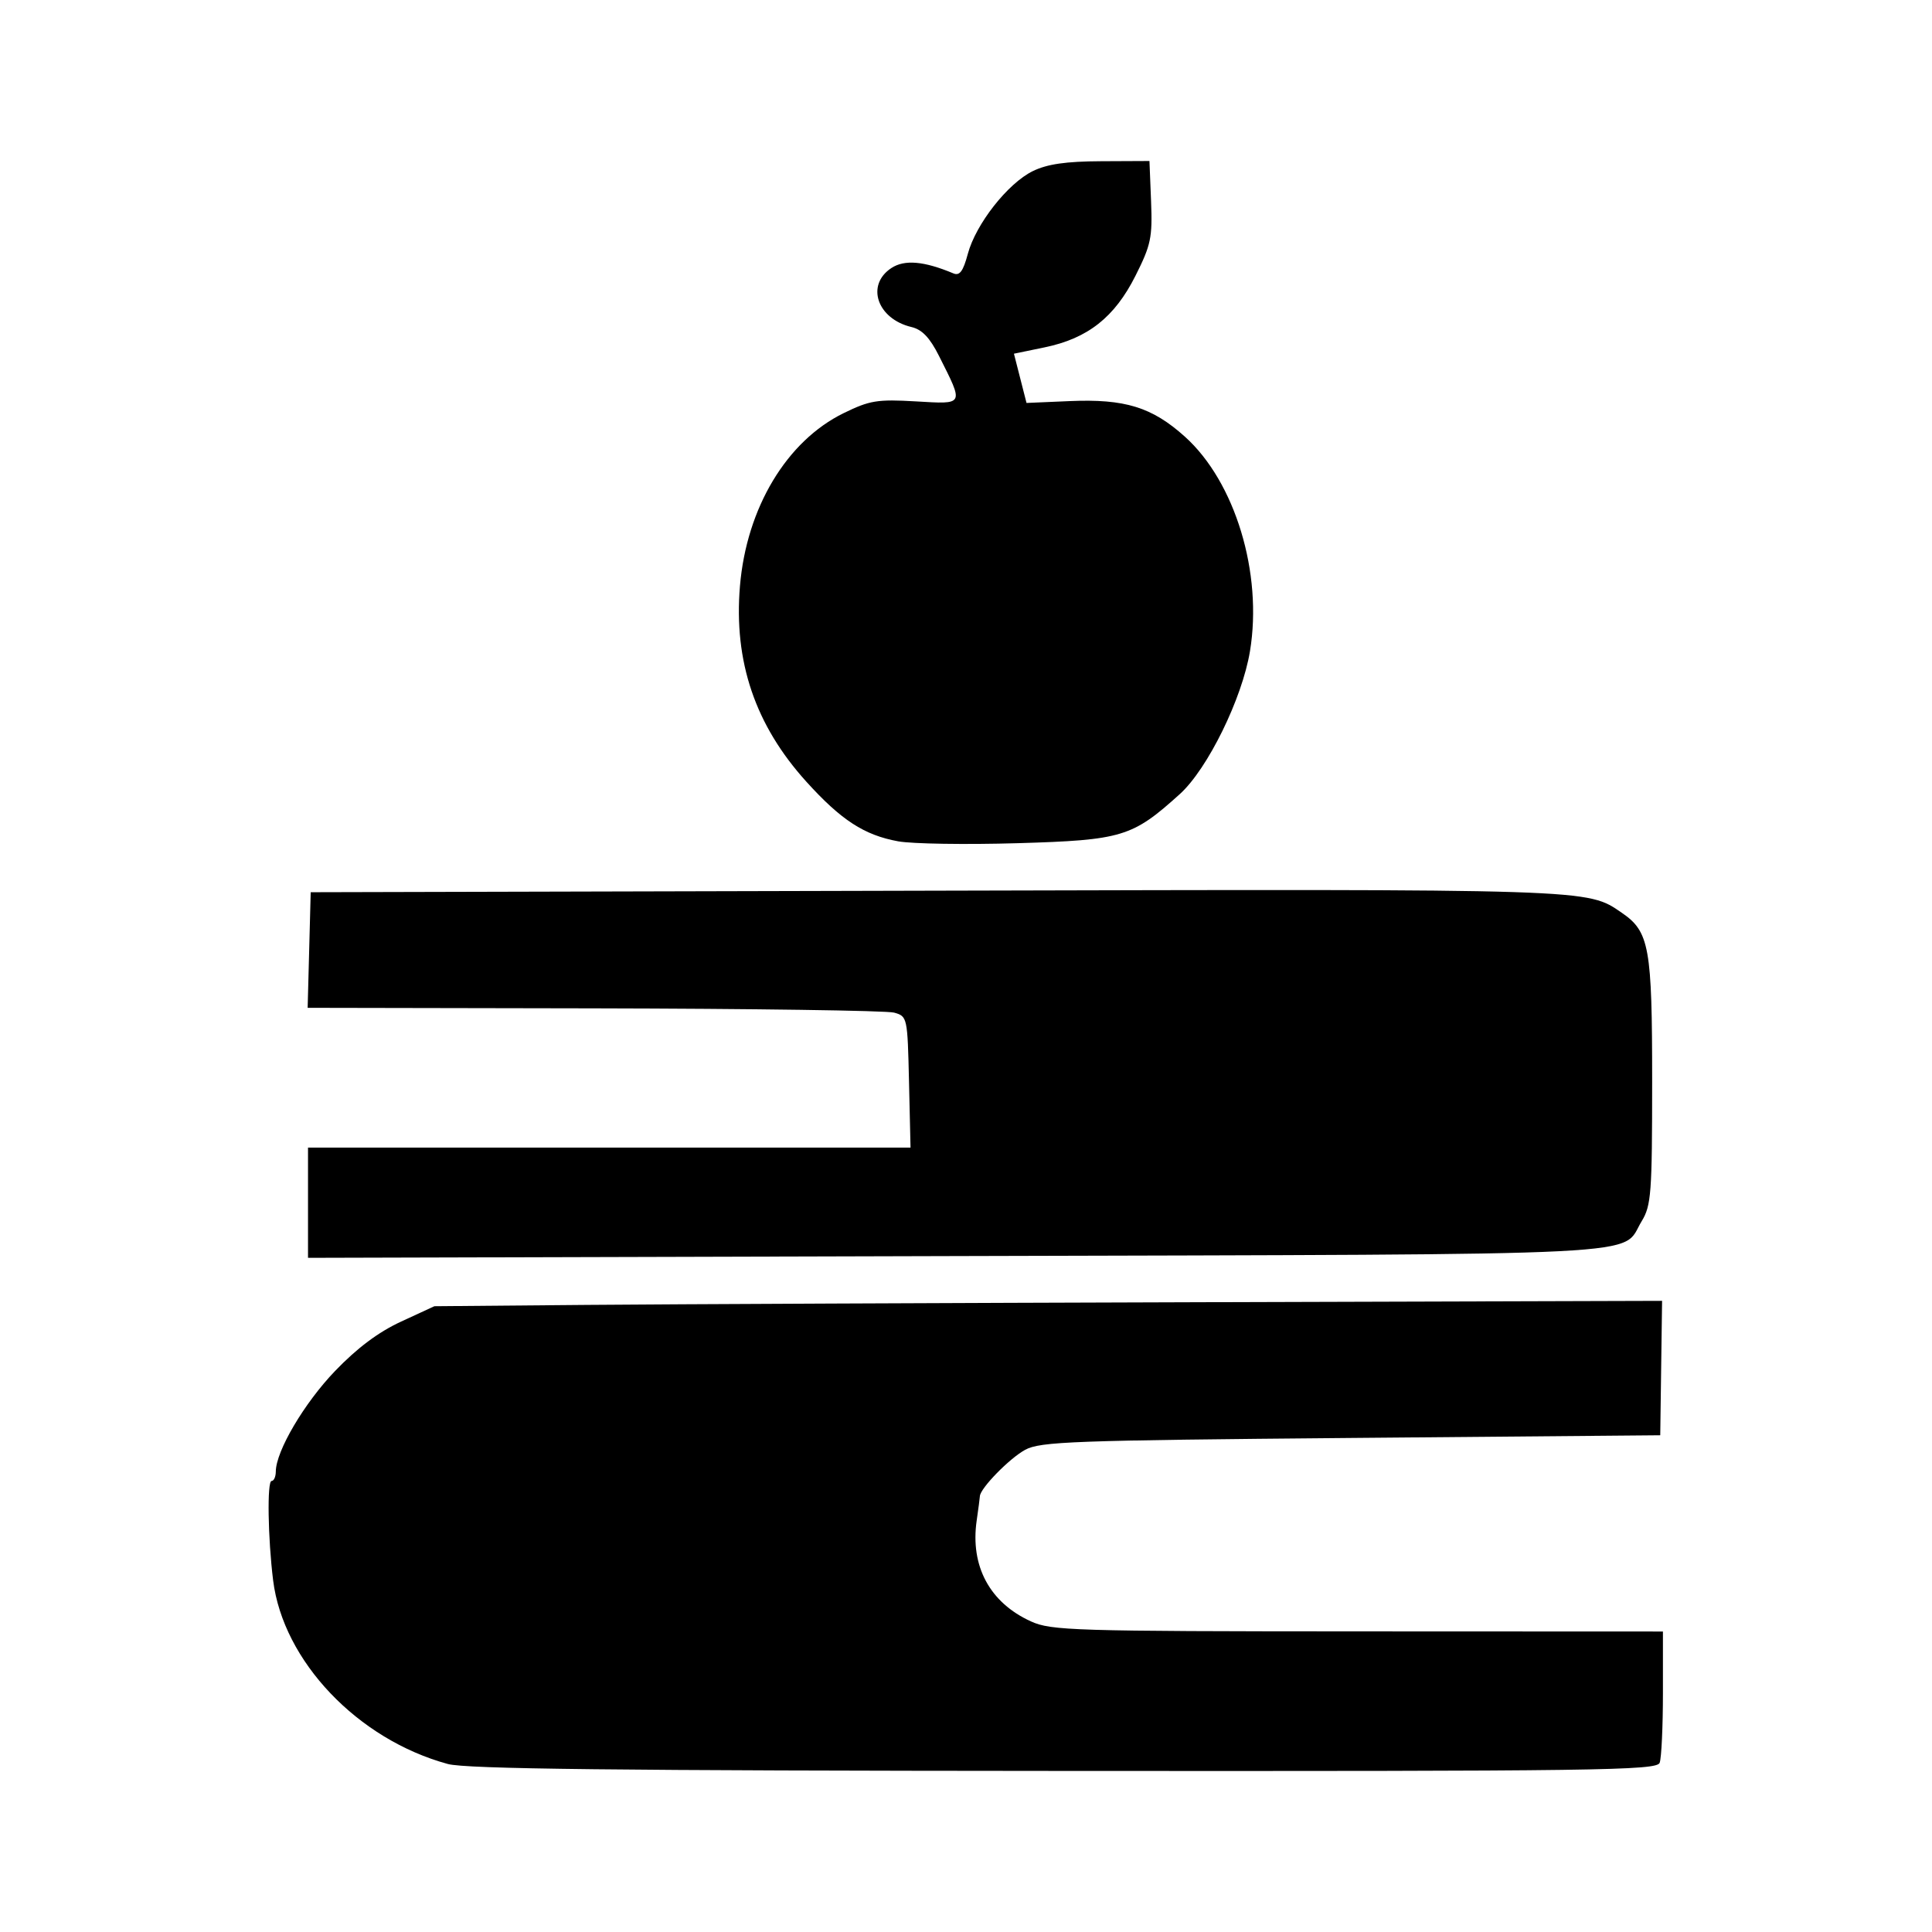
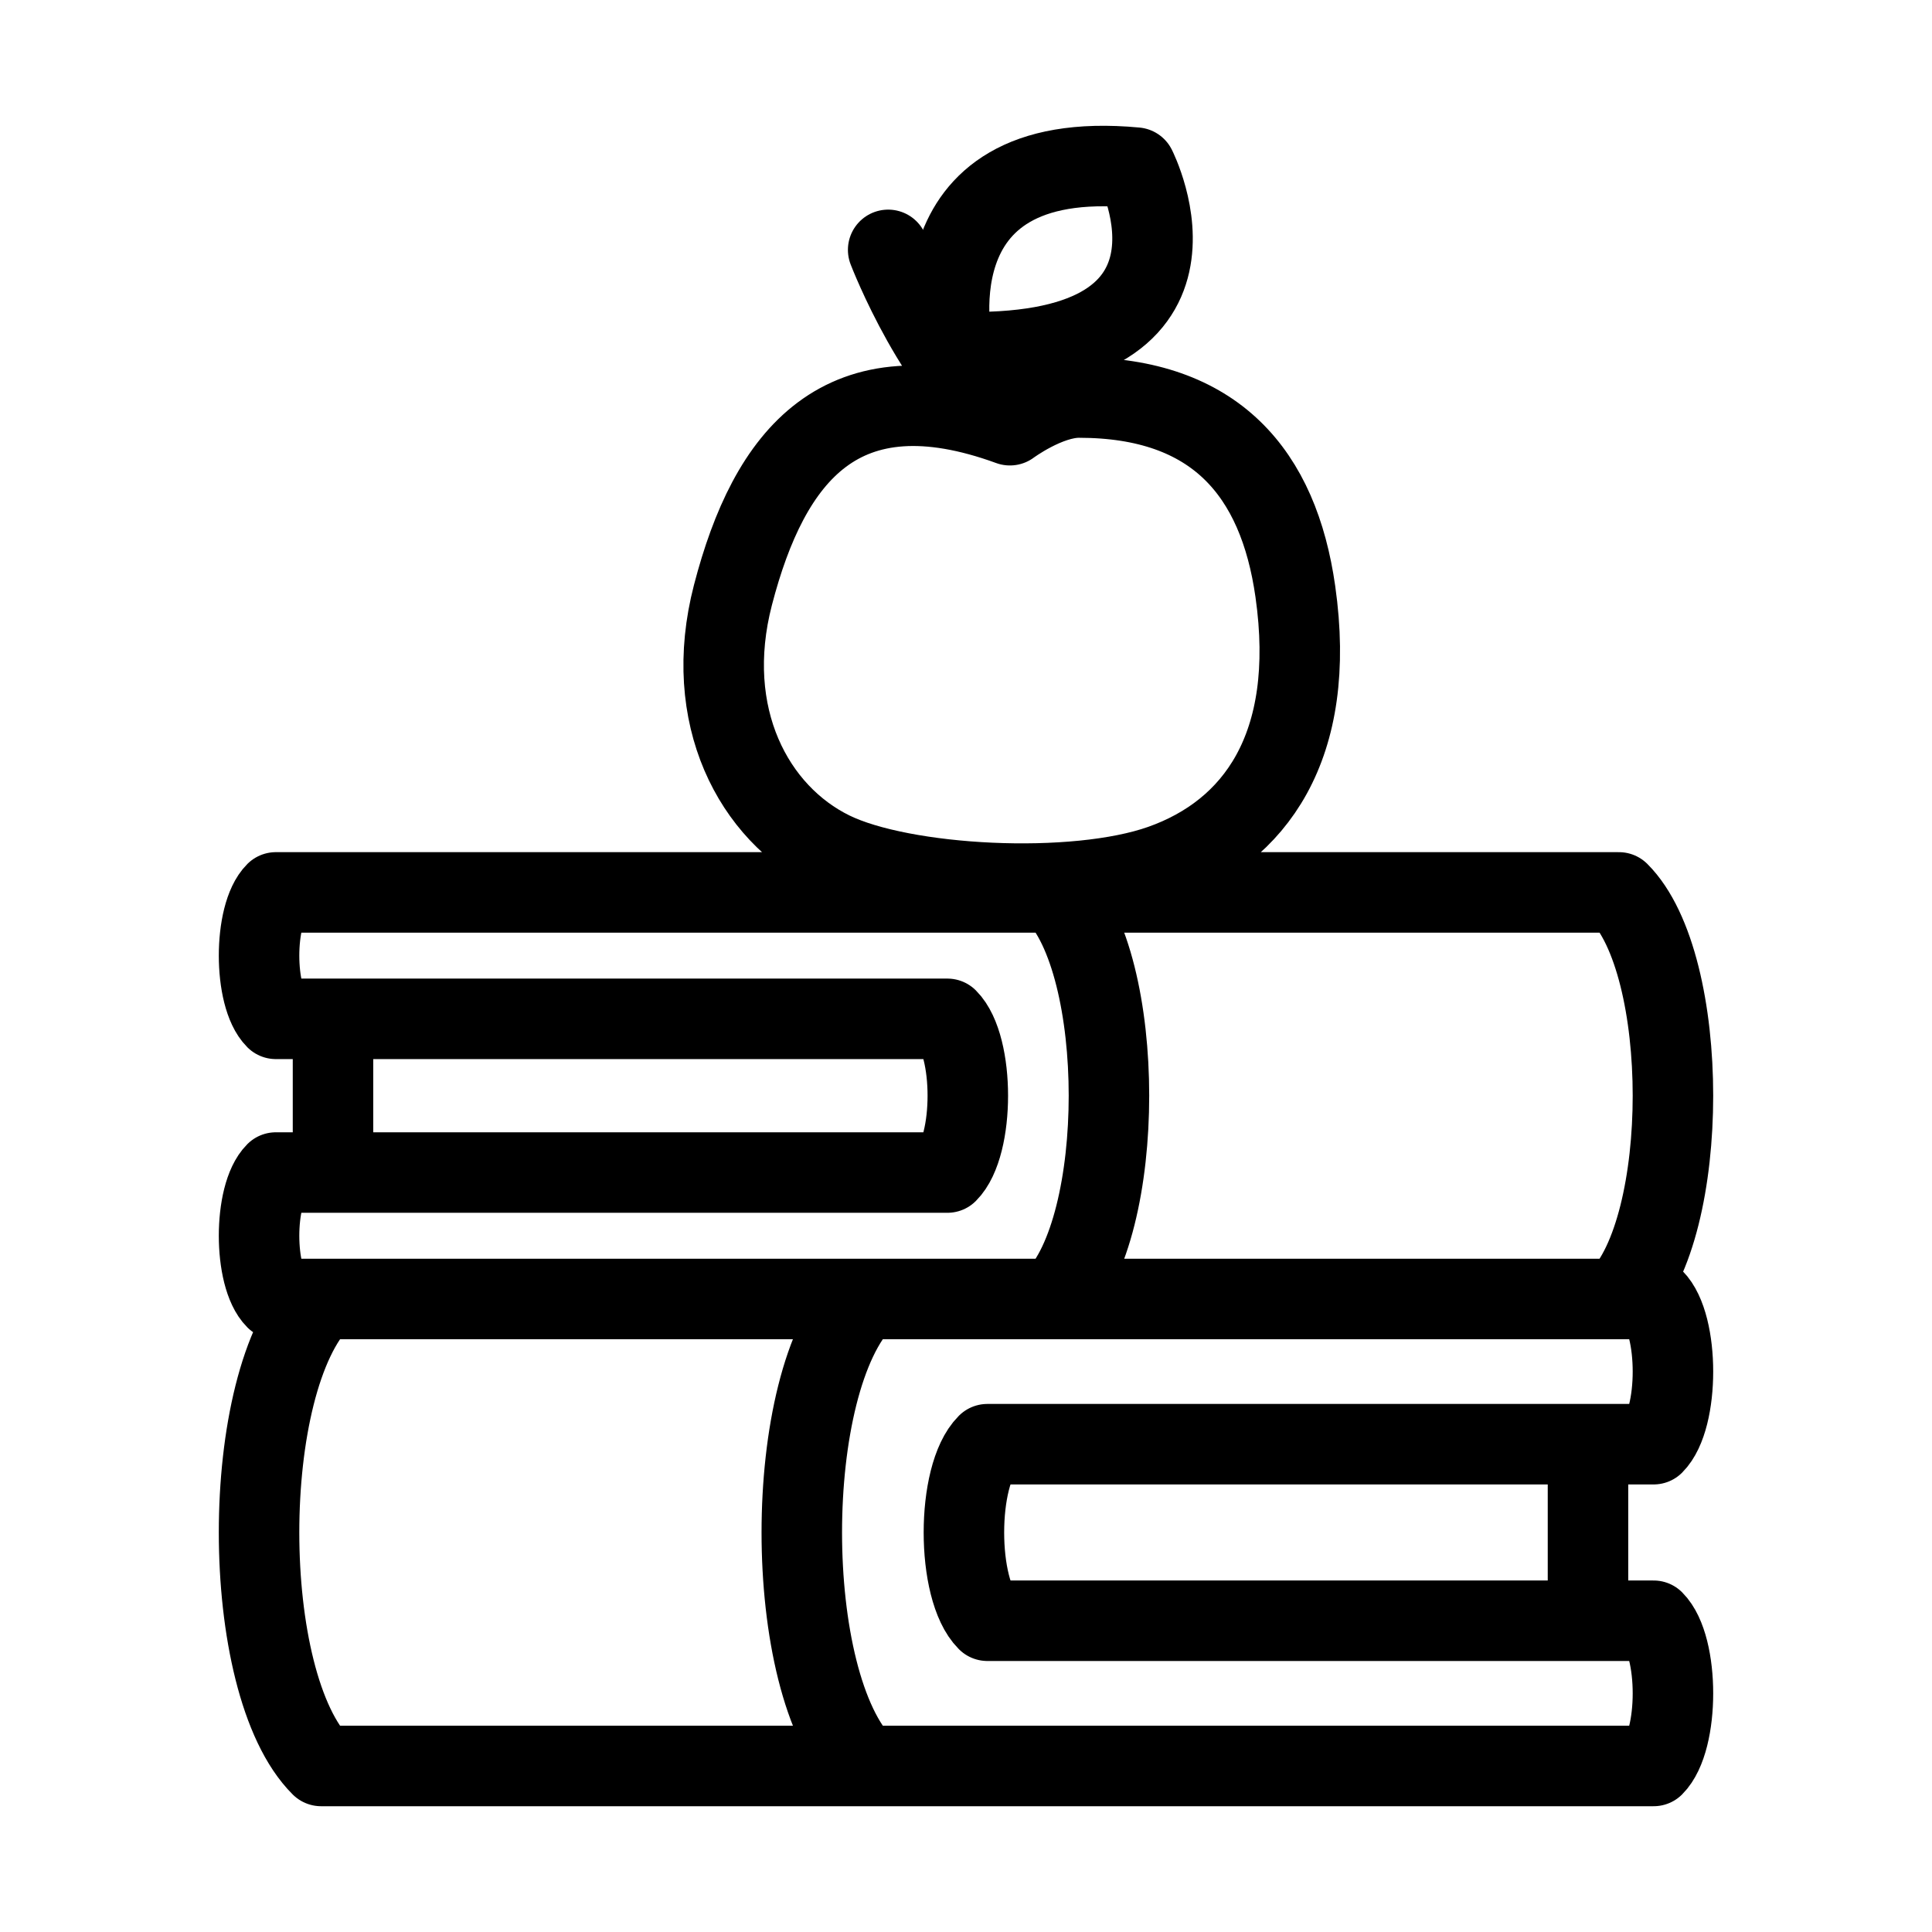
- <svg xmlns="http://www.w3.org/2000/svg" viewBox="0 0 192 192">
-   <path d="M44.503 175.303c-8.953-2.437-16.36-10.221-17.359-18.242-.522-4.188-.611-9.884-.154-9.884.228 0 .417-.421.419-.936.012-2.033 2.819-6.796 5.892-9.997 2.193-2.282 4.308-3.866 6.552-4.902l3.314-1.531 15.228-.132c8.376-.072 35.828-.193 61.005-.267l45.776-.135-.092 6.679-.091 6.679-30.724.267c-27.694.241-30.889.357-32.397 1.183-1.57.86-4.447 3.807-4.492 4.602-.011.198-.153 1.284-.317 2.413-.657 4.54 1.295 8.172 5.392 10.033 2.012.915 4.219.982 32.482.993l30.323.012v6.101c0 3.355-.146 6.481-.325 6.946-.293.764-5.982.842-59.176.809-44.682-.027-59.431-.194-61.256-.691ZM30.61 119.525v-5.477h59.877l-.15-6.522c-.148-6.447-.165-6.526-1.485-6.893-.735-.204-14.148-.394-29.807-.424l-28.471-.053.152-5.744.151-5.744 62.249-.154c65.507-.163 64.556-.194 68.053 2.203 2.736 1.875 3.012 3.417 3.01 16.769-.002 11.123-.092 12.32-1.043 13.88-2.147 3.521 2.881 3.266-68.016 3.46l-64.52.176Zm58.644-35.916c-3.365-.613-5.663-2.106-9.115-5.92-5.091-5.626-7.237-11.951-6.602-19.46.656-7.759 4.641-14.401 10.305-17.172 2.588-1.266 3.345-1.39 7.166-1.168 4.871.282 4.795.43 2.312-4.511-.916-1.822-1.681-2.626-2.736-2.877-3.417-.811-4.564-4.183-1.996-5.866 1.309-.858 3.237-.69 6.16.535.622.261.97-.21 1.433-1.94.795-2.968 3.979-7.02 6.468-8.23 1.428-.694 3.279-.962 6.774-.978l4.809-.022.16 4.004c.143 3.607-.009 4.339-1.548 7.399-2.073 4.128-4.742 6.231-9.025 7.116l-3.055.631.625 2.447.625 2.448 4.277-.184c5.498-.237 8.192.594 11.462 3.534 4.994 4.49 7.748 13.566 6.468 21.32-.778 4.712-4.213 11.709-6.975 14.203-4.717 4.263-5.731 4.57-16.105 4.877-5.143.152-10.492.069-11.887-.186Z" />
+ <svg xmlns="http://www.w3.org/2000/svg" viewBox="0 0 192 192" id="vector">
+   <path id="path" d="M 164.337 161.068 L 98.125 161.068 C 95.016 157.966 95.016 146.624 98.125 143.522 L 164.337 143.522 C 166.895 140.971 166.895 131.642 164.337 129.09 L 31.913 129.09 C 23.688 137.294 23.688 167.296 31.913 175.5 L 164.337 175.5 C 166.895 172.949 166.895 163.619 164.337 161.068 Z M 157.813 143.522 L 157.813 161.068 M 85.85 129.09 C 77.626 137.294 77.626 167.296 85.85 175.5 M 27.415 101.251 L 94.15 101.251 C 96.857 103.951 96.857 113.826 94.15 116.526 L 27.415 116.526 C 25.188 118.747 25.188 126.869 27.415 129.09 L 160.885 129.09 C 168.046 121.948 168.046 95.829 160.885 88.686 L 27.415 88.686 C 25.188 90.907 25.188 99.03 27.415 101.251 Z M 33.094 116.526 L 33.094 101.251 M 104.836 129.09 C 111.997 121.948 111.997 95.829 104.836 88.686 M 100.364 42.257 C 100.364 42.257 104.067 39.506 107.217 39.506 C 120.785 39.506 127.055 47.019 128.729 58.779 C 130.933 74.265 124.652 82.68 115.447 85.942 C 106.763 89.02 89.746 88.101 82.67 84.639 C 74.919 80.848 69.712 71.174 72.84 59.129 C 76.452 45.22 83.629 36.16 100.364 42.257 Z M 88.265 24.832 C 88.265 24.832 93.299 37.942 100.364 42.257" fill="none" stroke="#000000" stroke-width="8" stroke-linecap="round" stroke-linejoin="round" />
+   <path id="path_1" d="M 94.746 34.97 C 94.746 34.97 89.873 14.498 112.876 16.66 C 112.876 16.66 122.66 35.911 94.746 34.97 Z" fill="none" stroke="#000000" stroke-width="8" stroke-linecap="round" stroke-linejoin="round" />
</svg>
